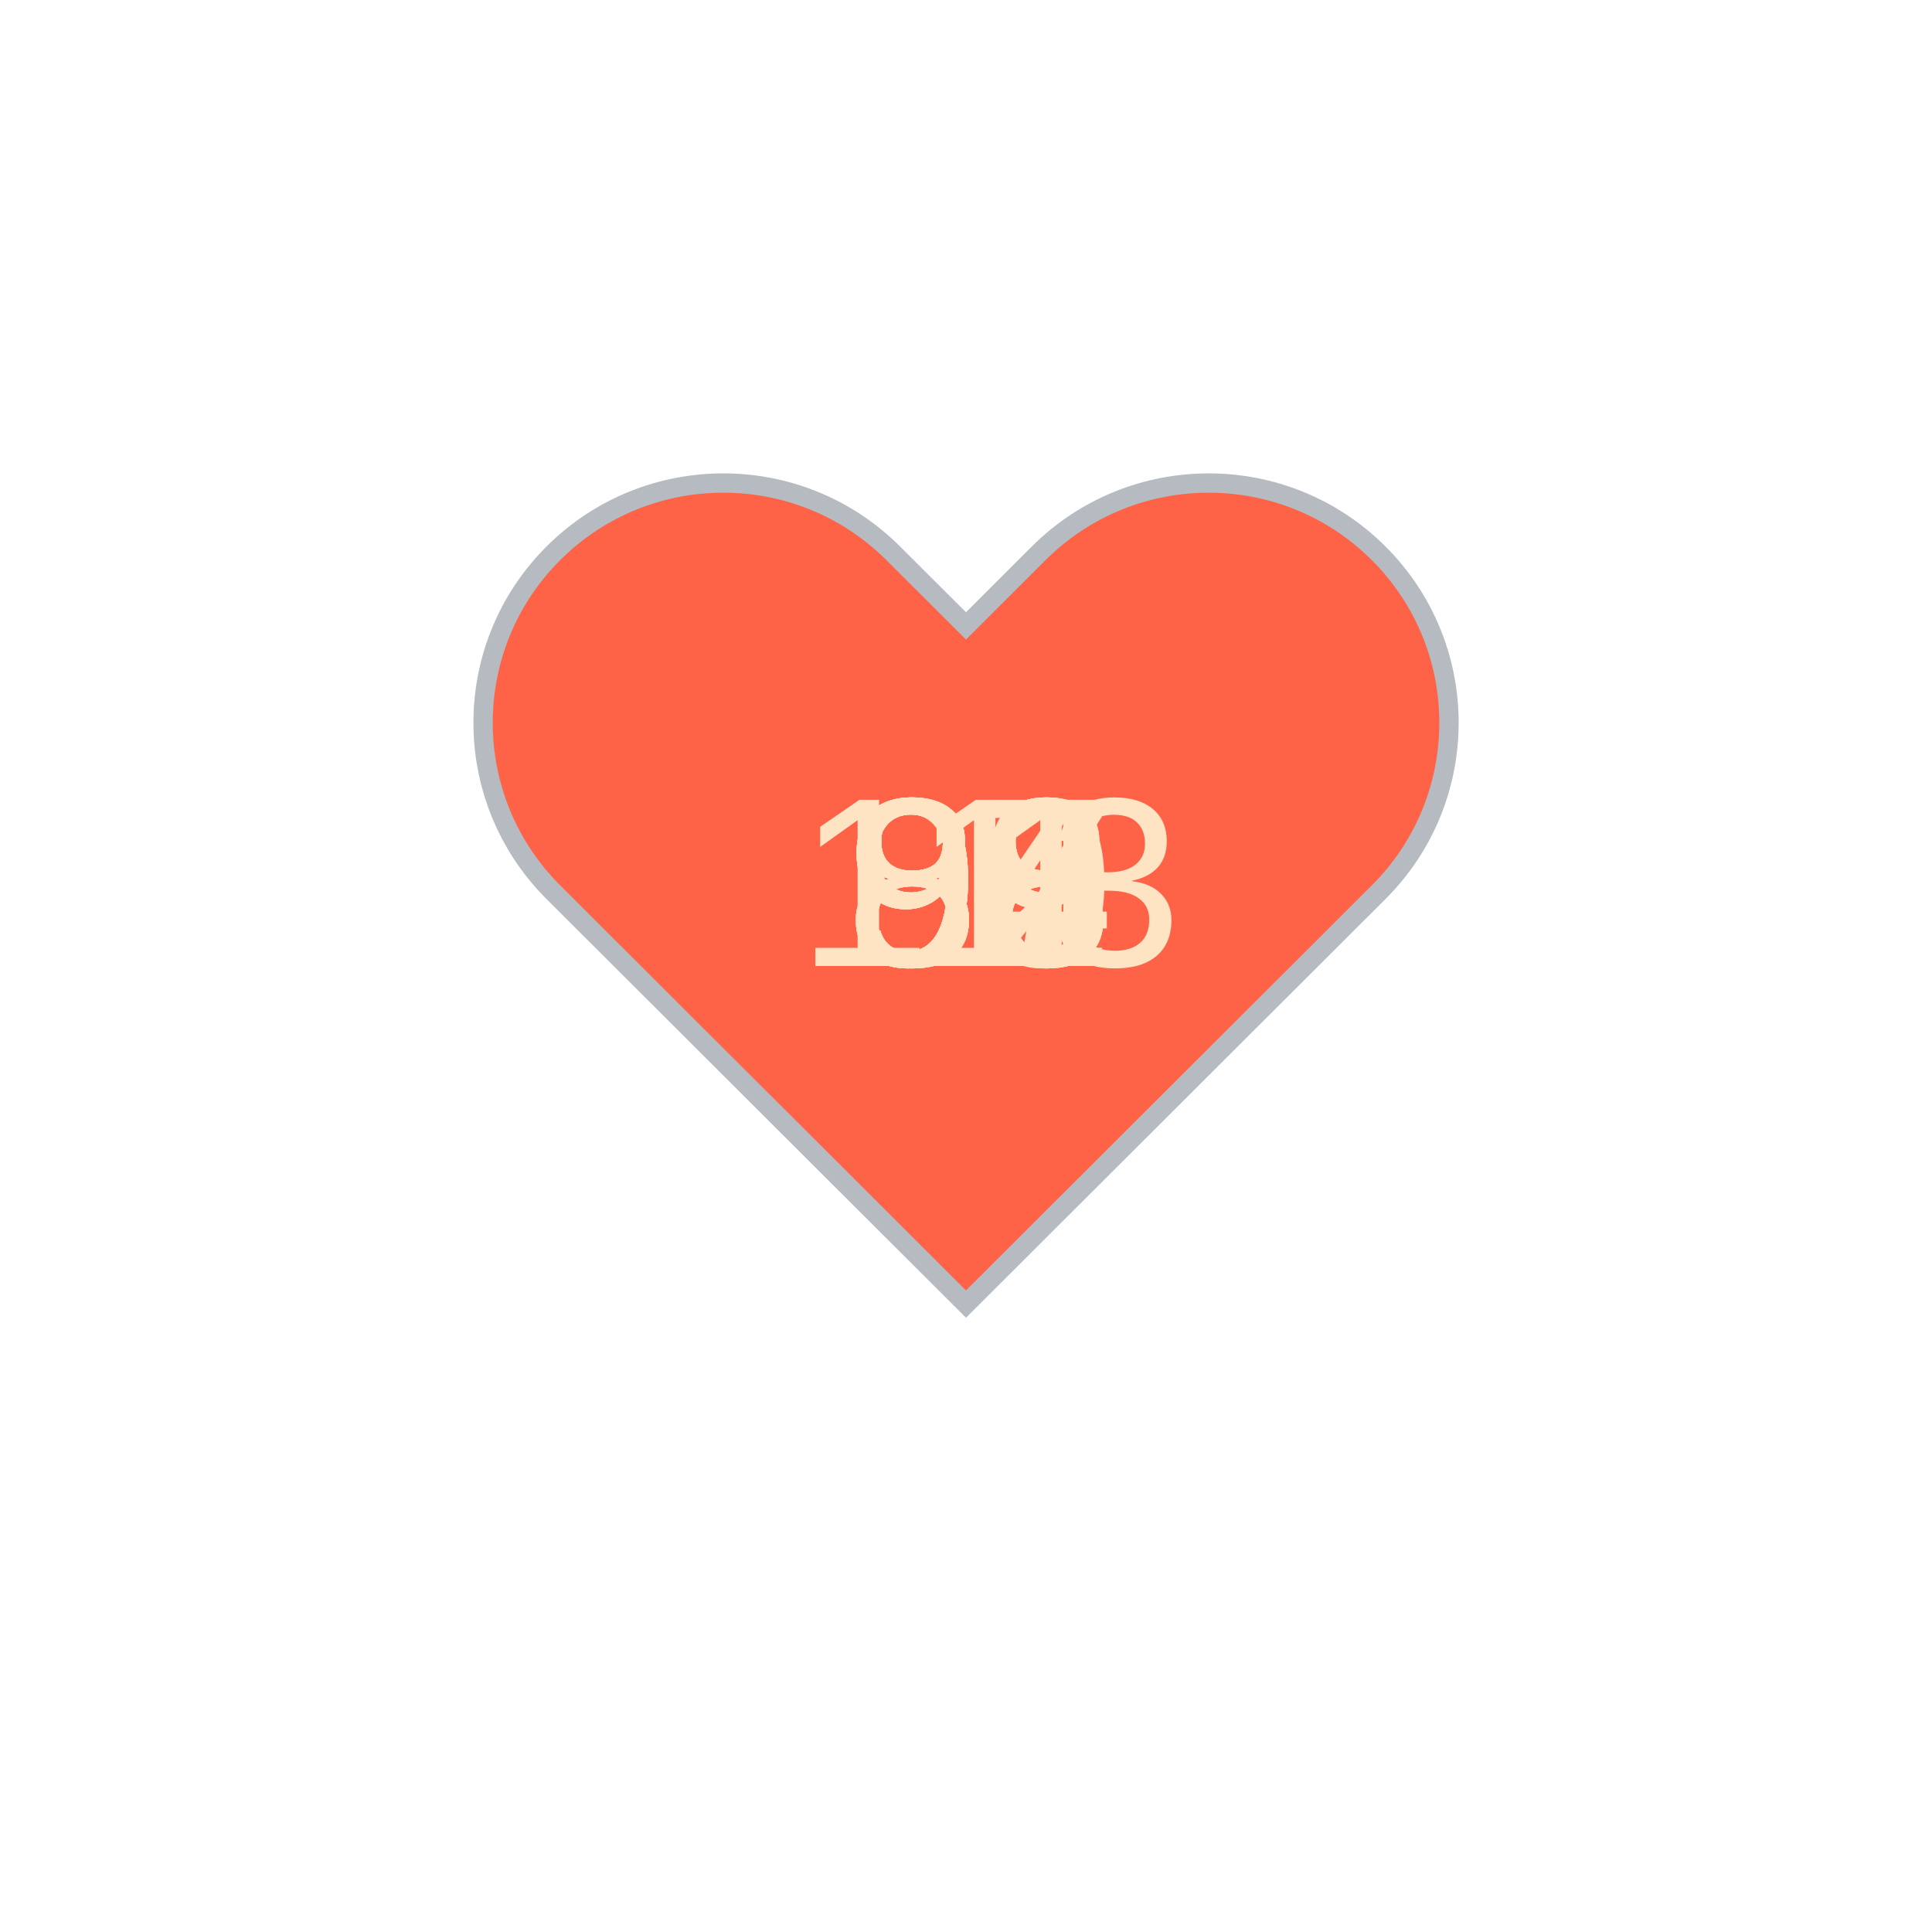
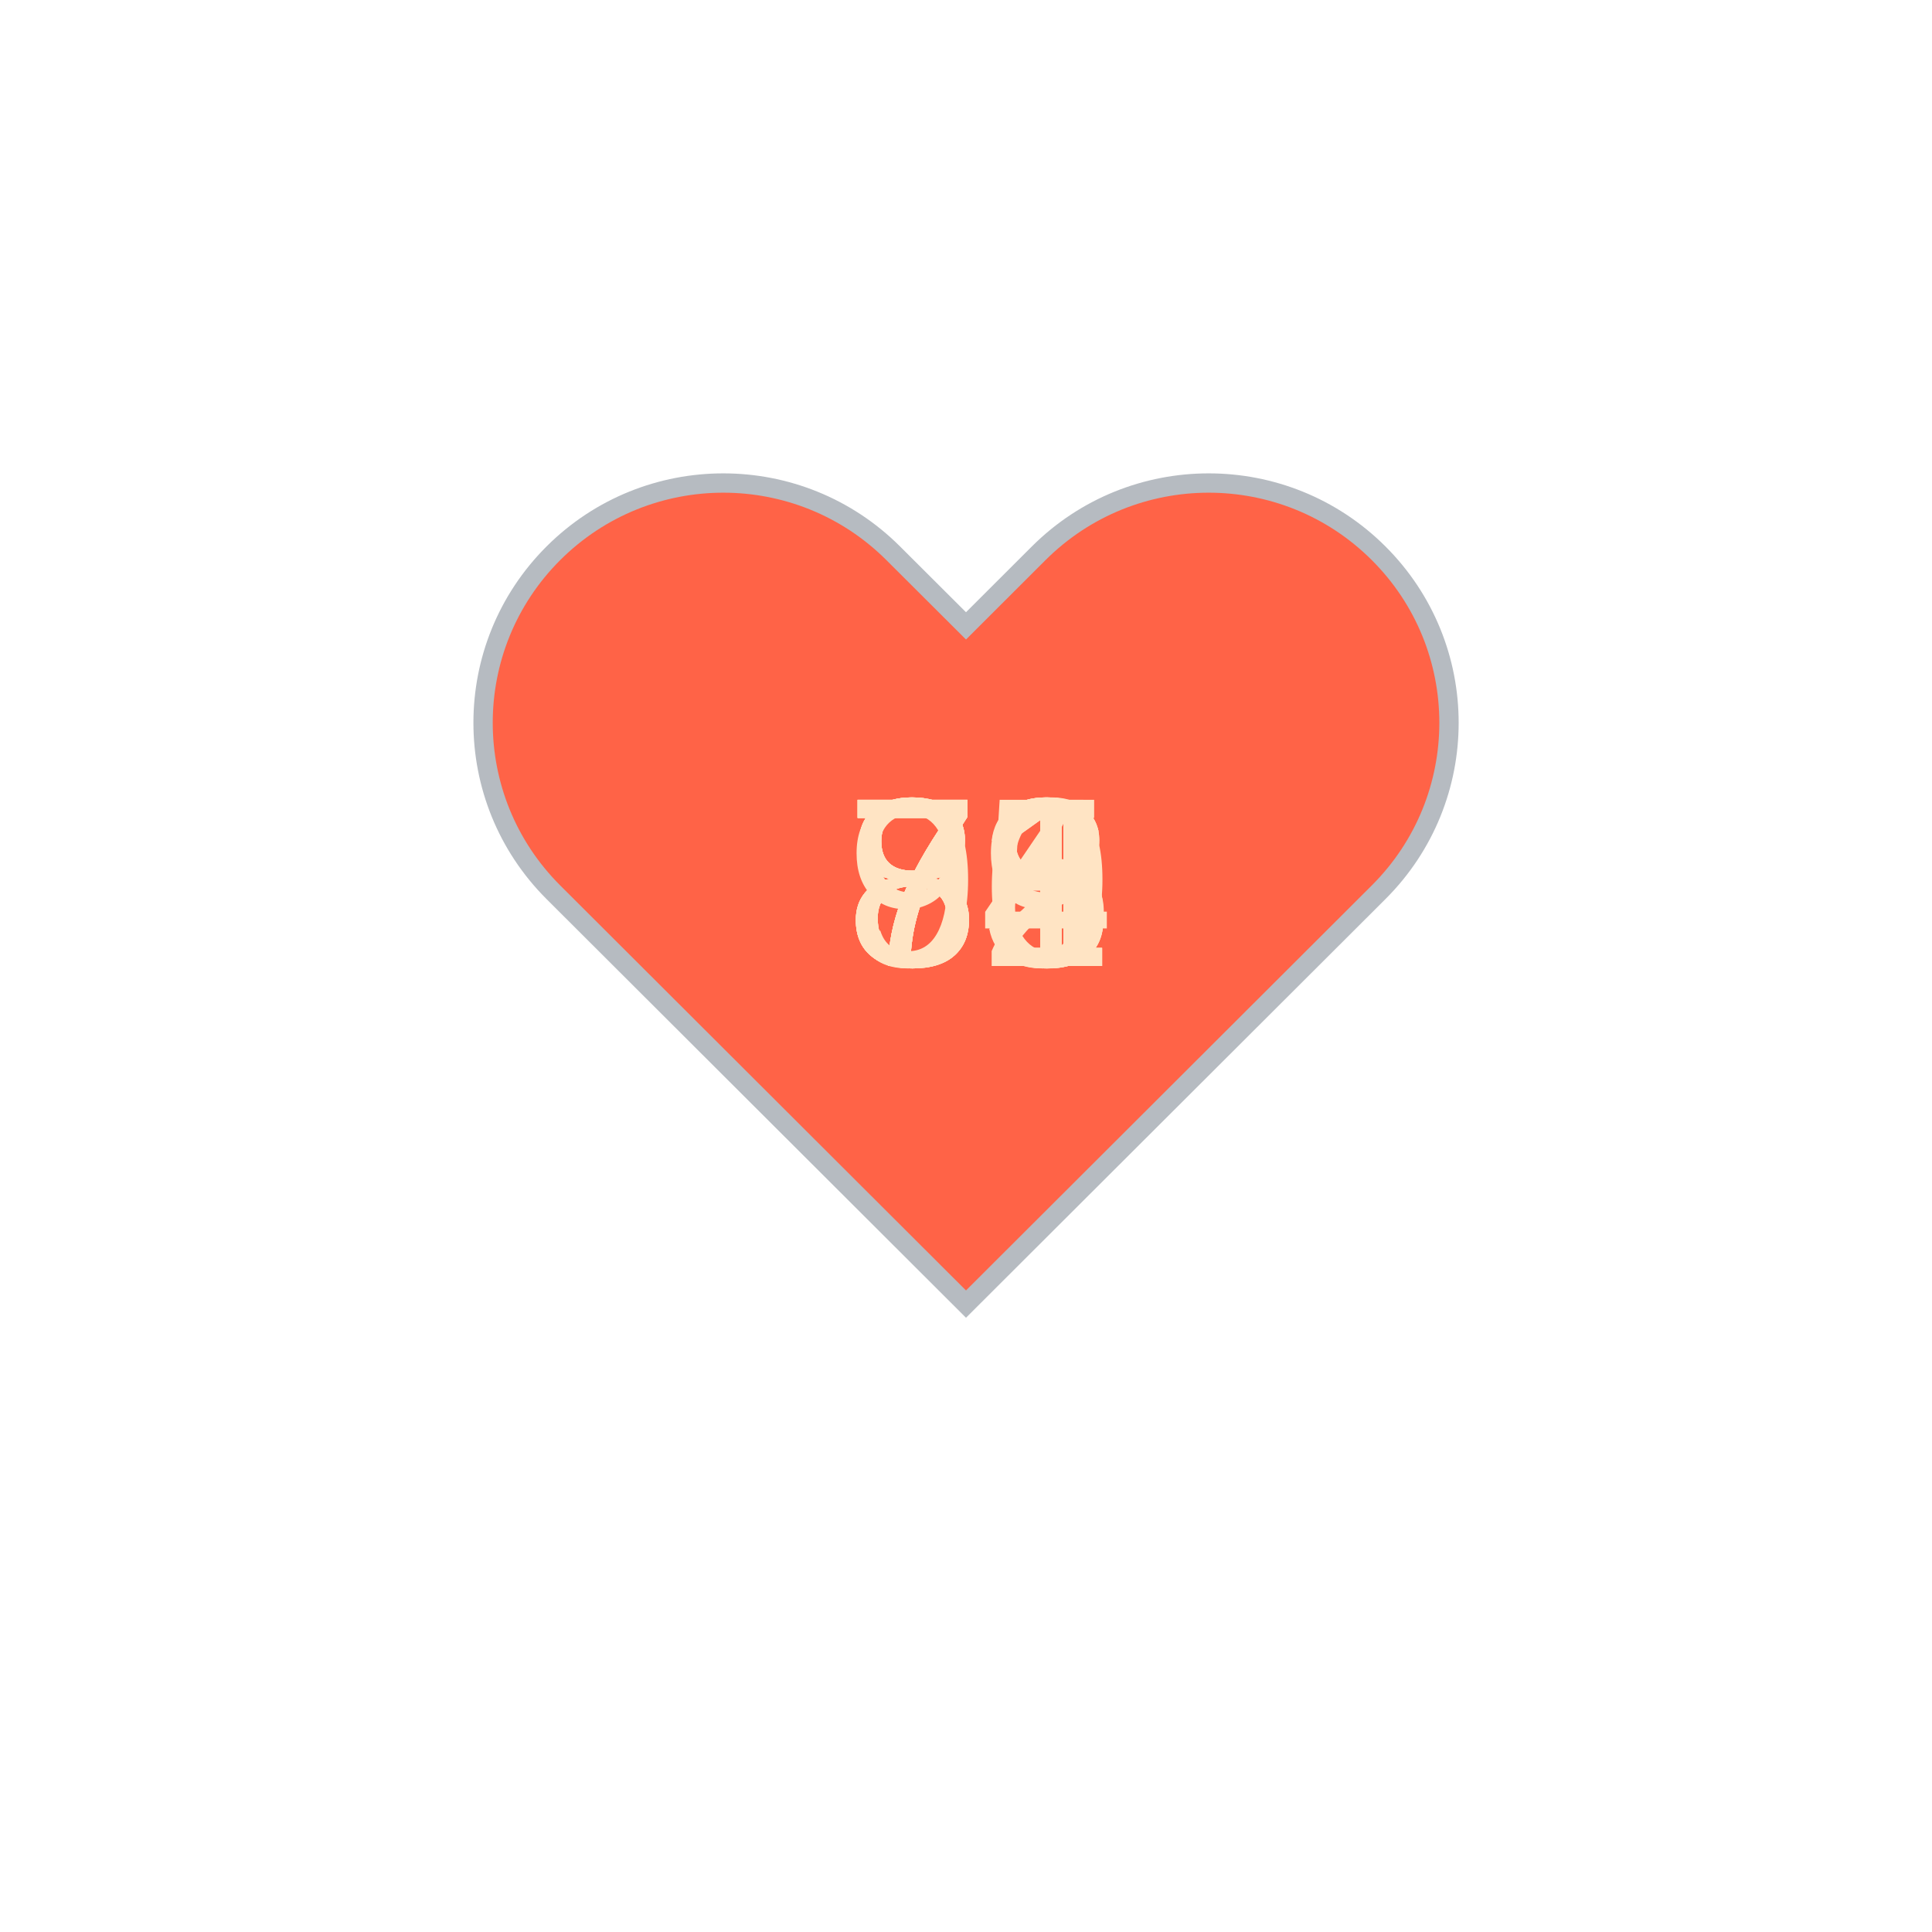
<svg xmlns="http://www.w3.org/2000/svg" baseProfile="full" height="150" version="1.1" viewBox="0,0,200,200" width="150">
  <defs />
  <g transform="translate(100 100)">
    <path d="M92.71,7.27L92.71,7.27c-9.71-9.69-25.46-9.69-35.18,0L50,14.79l-7.54-7.52C32.75-2.42,17-2.42,7.29,7.27v0 c-9.71,9.69-9.71,25.41,0,35.1L50,85l42.71-42.63C102.43,32.68,102.43,16.96,92.71,7.27z" fill="tomato" stroke="#B6BBC1" stroke-width="2" transform="translate(-50 -50)" />
    <animateTransform additive="sum" attributeName="transform" dur="1.2s" repeatCount="indefinite" type="scale" values="1; 1.5; 1.25; 1.5; 1.5; 1;" />
-     <text fill="bisque" style="font-size:25px; font-family:Arial" transform="translate(-12.5 0)">97<animate attributeName="visibility" dur="12.0s" keyTimes="0;0.1;0.2;0.3;0.4;0.5;0.6;0.7;0.8;0.9;1.0" repeatCount="indefinite" values="visible;hidden;hidden;hidden;hidden;hidden;hidden;hidden;hidden;hidden;hidden" />
+     <text fill="bisque" style="font-size:25px; font-family:Arial" transform="translate(-12.5 0)">79<animate attributeName="visibility" dur="12.0s" keyTimes="0;0.1;0.2;0.3;0.4;0.5;0.6;0.7;0.8;0.9;1.0" repeatCount="indefinite" values="visible;hidden;hidden;hidden;hidden;hidden;hidden;hidden;hidden;hidden;hidden" />
    </text>
-     <text fill="bisque" style="font-size:25px; font-family:Arial" transform="translate(-12.5 0)">98<animate attributeName="visibility" dur="12.0s" keyTimes="0;0.1;0.2;0.3;0.4;0.5;0.6;0.7;0.8;0.9;1.0" repeatCount="indefinite" values="hidden;visible;hidden;hidden;hidden;hidden;hidden;hidden;hidden;hidden;hidden" />
+     <text fill="bisque" style="font-size:25px; font-family:Arial" transform="translate(-12.5 0)">81<animate attributeName="visibility" dur="12.0s" keyTimes="0;0.1;0.2;0.3;0.4;0.5;0.6;0.7;0.8;0.9;1.0" repeatCount="indefinite" values="hidden;visible;hidden;hidden;hidden;hidden;hidden;hidden;hidden;hidden;hidden" />
    </text>
-     <text fill="bisque" style="font-size:25px; font-family:Arial" transform="translate(-17.5 0)">113<animate attributeName="visibility" dur="12.0s" keyTimes="0;0.1;0.2;0.3;0.4;0.5;0.6;0.7;0.8;0.9;1.0" repeatCount="indefinite" values="hidden;hidden;visible;hidden;hidden;hidden;hidden;hidden;hidden;hidden;hidden" />
+     <text fill="bisque" style="font-size:25px; font-family:Arial" transform="translate(-12.5 0)">85<animate attributeName="visibility" dur="12.0s" keyTimes="0;0.1;0.2;0.3;0.4;0.5;0.6;0.7;0.8;0.9;1.0" repeatCount="indefinite" values="hidden;hidden;visible;hidden;hidden;hidden;hidden;hidden;hidden;hidden;hidden" />
    </text>
-     <text fill="bisque" style="font-size:25px; font-family:Arial" transform="translate(-12.5 0)">81<animate attributeName="visibility" dur="12.0s" keyTimes="0;0.1;0.2;0.3;0.4;0.5;0.6;0.7;0.8;0.9;1.0" repeatCount="indefinite" values="hidden;hidden;hidden;visible;hidden;hidden;hidden;hidden;hidden;hidden;hidden" />
+     <text fill="bisque" style="font-size:25px; font-family:Arial" transform="translate(-12.5 0)">78<animate attributeName="visibility" dur="12.0s" keyTimes="0;0.1;0.2;0.3;0.4;0.5;0.6;0.7;0.8;0.9;1.0" repeatCount="indefinite" values="hidden;hidden;hidden;visible;hidden;hidden;hidden;hidden;hidden;hidden;hidden" />
    </text>
-     <text fill="bisque" style="font-size:25px; font-family:Arial" transform="translate(-12.5 0)">98<animate attributeName="visibility" dur="12.0s" keyTimes="0;0.1;0.2;0.3;0.4;0.5;0.6;0.7;0.8;0.9;1.0" repeatCount="indefinite" values="hidden;hidden;hidden;hidden;visible;hidden;hidden;hidden;hidden;hidden;hidden" />
+     <text fill="bisque" style="font-size:25px; font-family:Arial" transform="translate(-12.5 0)">78<animate attributeName="visibility" dur="12.0s" keyTimes="0;0.1;0.2;0.3;0.4;0.5;0.6;0.7;0.8;0.9;1.0" repeatCount="indefinite" values="hidden;hidden;hidden;hidden;visible;hidden;hidden;hidden;hidden;hidden;hidden" />
    </text>
-     <text fill="bisque" style="font-size:25px; font-family:Arial" transform="translate(-12.5 0)">84<animate attributeName="visibility" dur="12.0s" keyTimes="0;0.1;0.2;0.3;0.4;0.5;0.6;0.7;0.8;0.9;1.0" repeatCount="indefinite" values="hidden;hidden;hidden;hidden;hidden;visible;hidden;hidden;hidden;hidden;hidden" />
+     <text fill="bisque" style="font-size:25px; font-family:Arial" transform="translate(-12.5 0)">74<animate attributeName="visibility" dur="12.0s" keyTimes="0;0.1;0.2;0.3;0.4;0.5;0.6;0.7;0.8;0.9;1.0" repeatCount="indefinite" values="hidden;hidden;hidden;hidden;hidden;visible;hidden;hidden;hidden;hidden;hidden" />
    </text>
-     <text fill="bisque" style="font-size:25px; font-family:Arial" transform="translate(-12.5 0)">92<animate attributeName="visibility" dur="12.0s" keyTimes="0;0.1;0.2;0.3;0.4;0.5;0.6;0.7;0.8;0.9;1.0" repeatCount="indefinite" values="hidden;hidden;hidden;hidden;hidden;hidden;visible;hidden;hidden;hidden;hidden" />
+     <text fill="bisque" style="font-size:25px; font-family:Arial" transform="translate(-12.5 0)">81<animate attributeName="visibility" dur="12.0s" keyTimes="0;0.1;0.2;0.3;0.4;0.5;0.6;0.7;0.8;0.9;1.0" repeatCount="indefinite" values="hidden;hidden;hidden;hidden;hidden;hidden;visible;hidden;hidden;hidden;hidden" />
    </text>
-     <text fill="bisque" style="font-size:25px; font-family:Arial" transform="translate(-12.5 0)">88<animate attributeName="visibility" dur="12.0s" keyTimes="0;0.1;0.2;0.3;0.4;0.5;0.6;0.7;0.8;0.9;1.0" repeatCount="indefinite" values="hidden;hidden;hidden;hidden;hidden;hidden;hidden;visible;hidden;hidden;hidden" />
+     <text fill="bisque" style="font-size:25px; font-family:Arial" transform="translate(-12.5 0)">96<animate attributeName="visibility" dur="12.0s" keyTimes="0;0.1;0.2;0.3;0.4;0.5;0.6;0.7;0.8;0.9;1.0" repeatCount="indefinite" values="hidden;hidden;hidden;hidden;hidden;hidden;hidden;visible;hidden;hidden;hidden" />
    </text>
-     <text fill="bisque" style="font-size:25px; font-family:Arial" transform="translate(-12.5 0)">90<animate attributeName="visibility" dur="12.0s" keyTimes="0;0.1;0.2;0.3;0.4;0.5;0.6;0.7;0.8;0.9;1.0" repeatCount="indefinite" values="hidden;hidden;hidden;hidden;hidden;hidden;hidden;hidden;visible;hidden;hidden" />
+     <text fill="bisque" style="font-size:25px; font-family:Arial" transform="translate(-12.5 0)">72<animate attributeName="visibility" dur="12.0s" keyTimes="0;0.1;0.2;0.3;0.4;0.5;0.6;0.7;0.8;0.9;1.0" repeatCount="indefinite" values="hidden;hidden;hidden;hidden;hidden;hidden;hidden;hidden;visible;hidden;hidden" />
    </text>
-     <text fill="bisque" style="font-size:25px; font-family:Arial" transform="translate(-12.5 0)">89<animate attributeName="visibility" dur="12.0s" keyTimes="0;0.1;0.2;0.3;0.4;0.5;0.6;0.7;0.8;0.9;1.0" repeatCount="indefinite" values="hidden;hidden;hidden;hidden;hidden;hidden;hidden;hidden;hidden;visible;hidden" />
+     <text fill="bisque" style="font-size:25px; font-family:Arial" transform="translate(-12.5 0)">83<animate attributeName="visibility" dur="12.0s" keyTimes="0;0.1;0.2;0.3;0.4;0.5;0.6;0.7;0.8;0.9;1.0" repeatCount="indefinite" values="hidden;hidden;hidden;hidden;hidden;hidden;hidden;hidden;hidden;visible;hidden" />
    </text>
  </g>
</svg>
